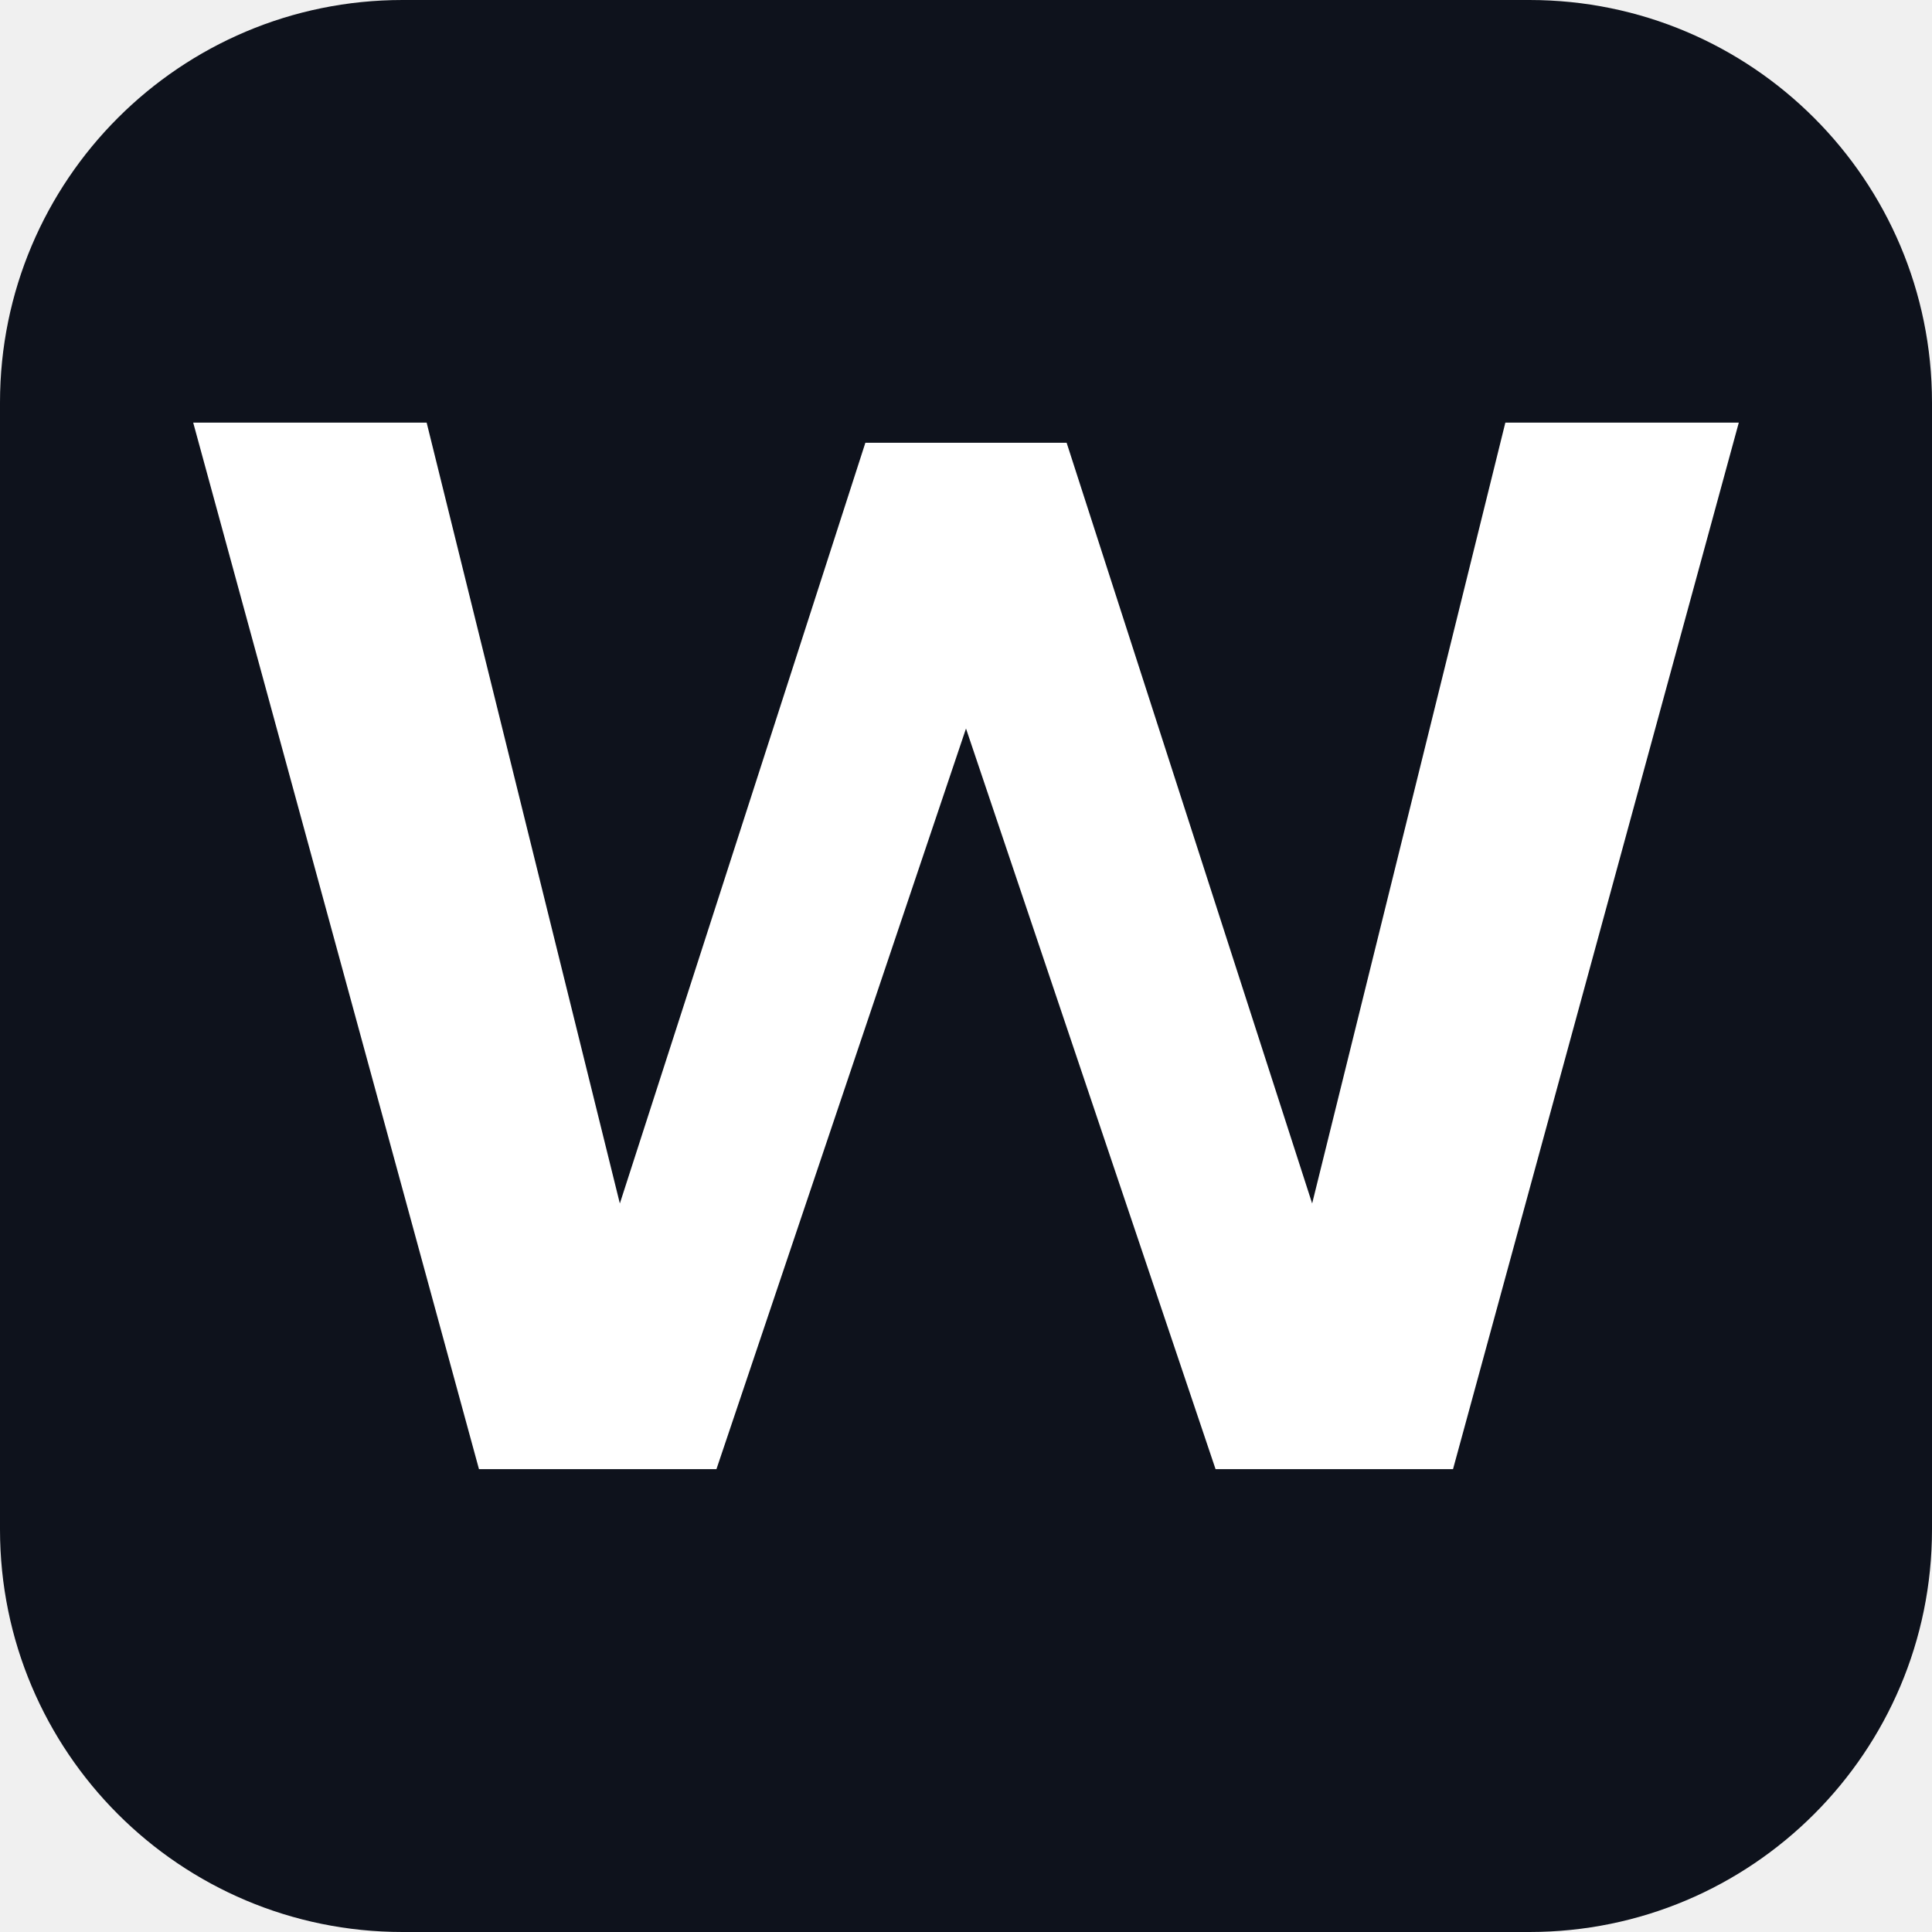
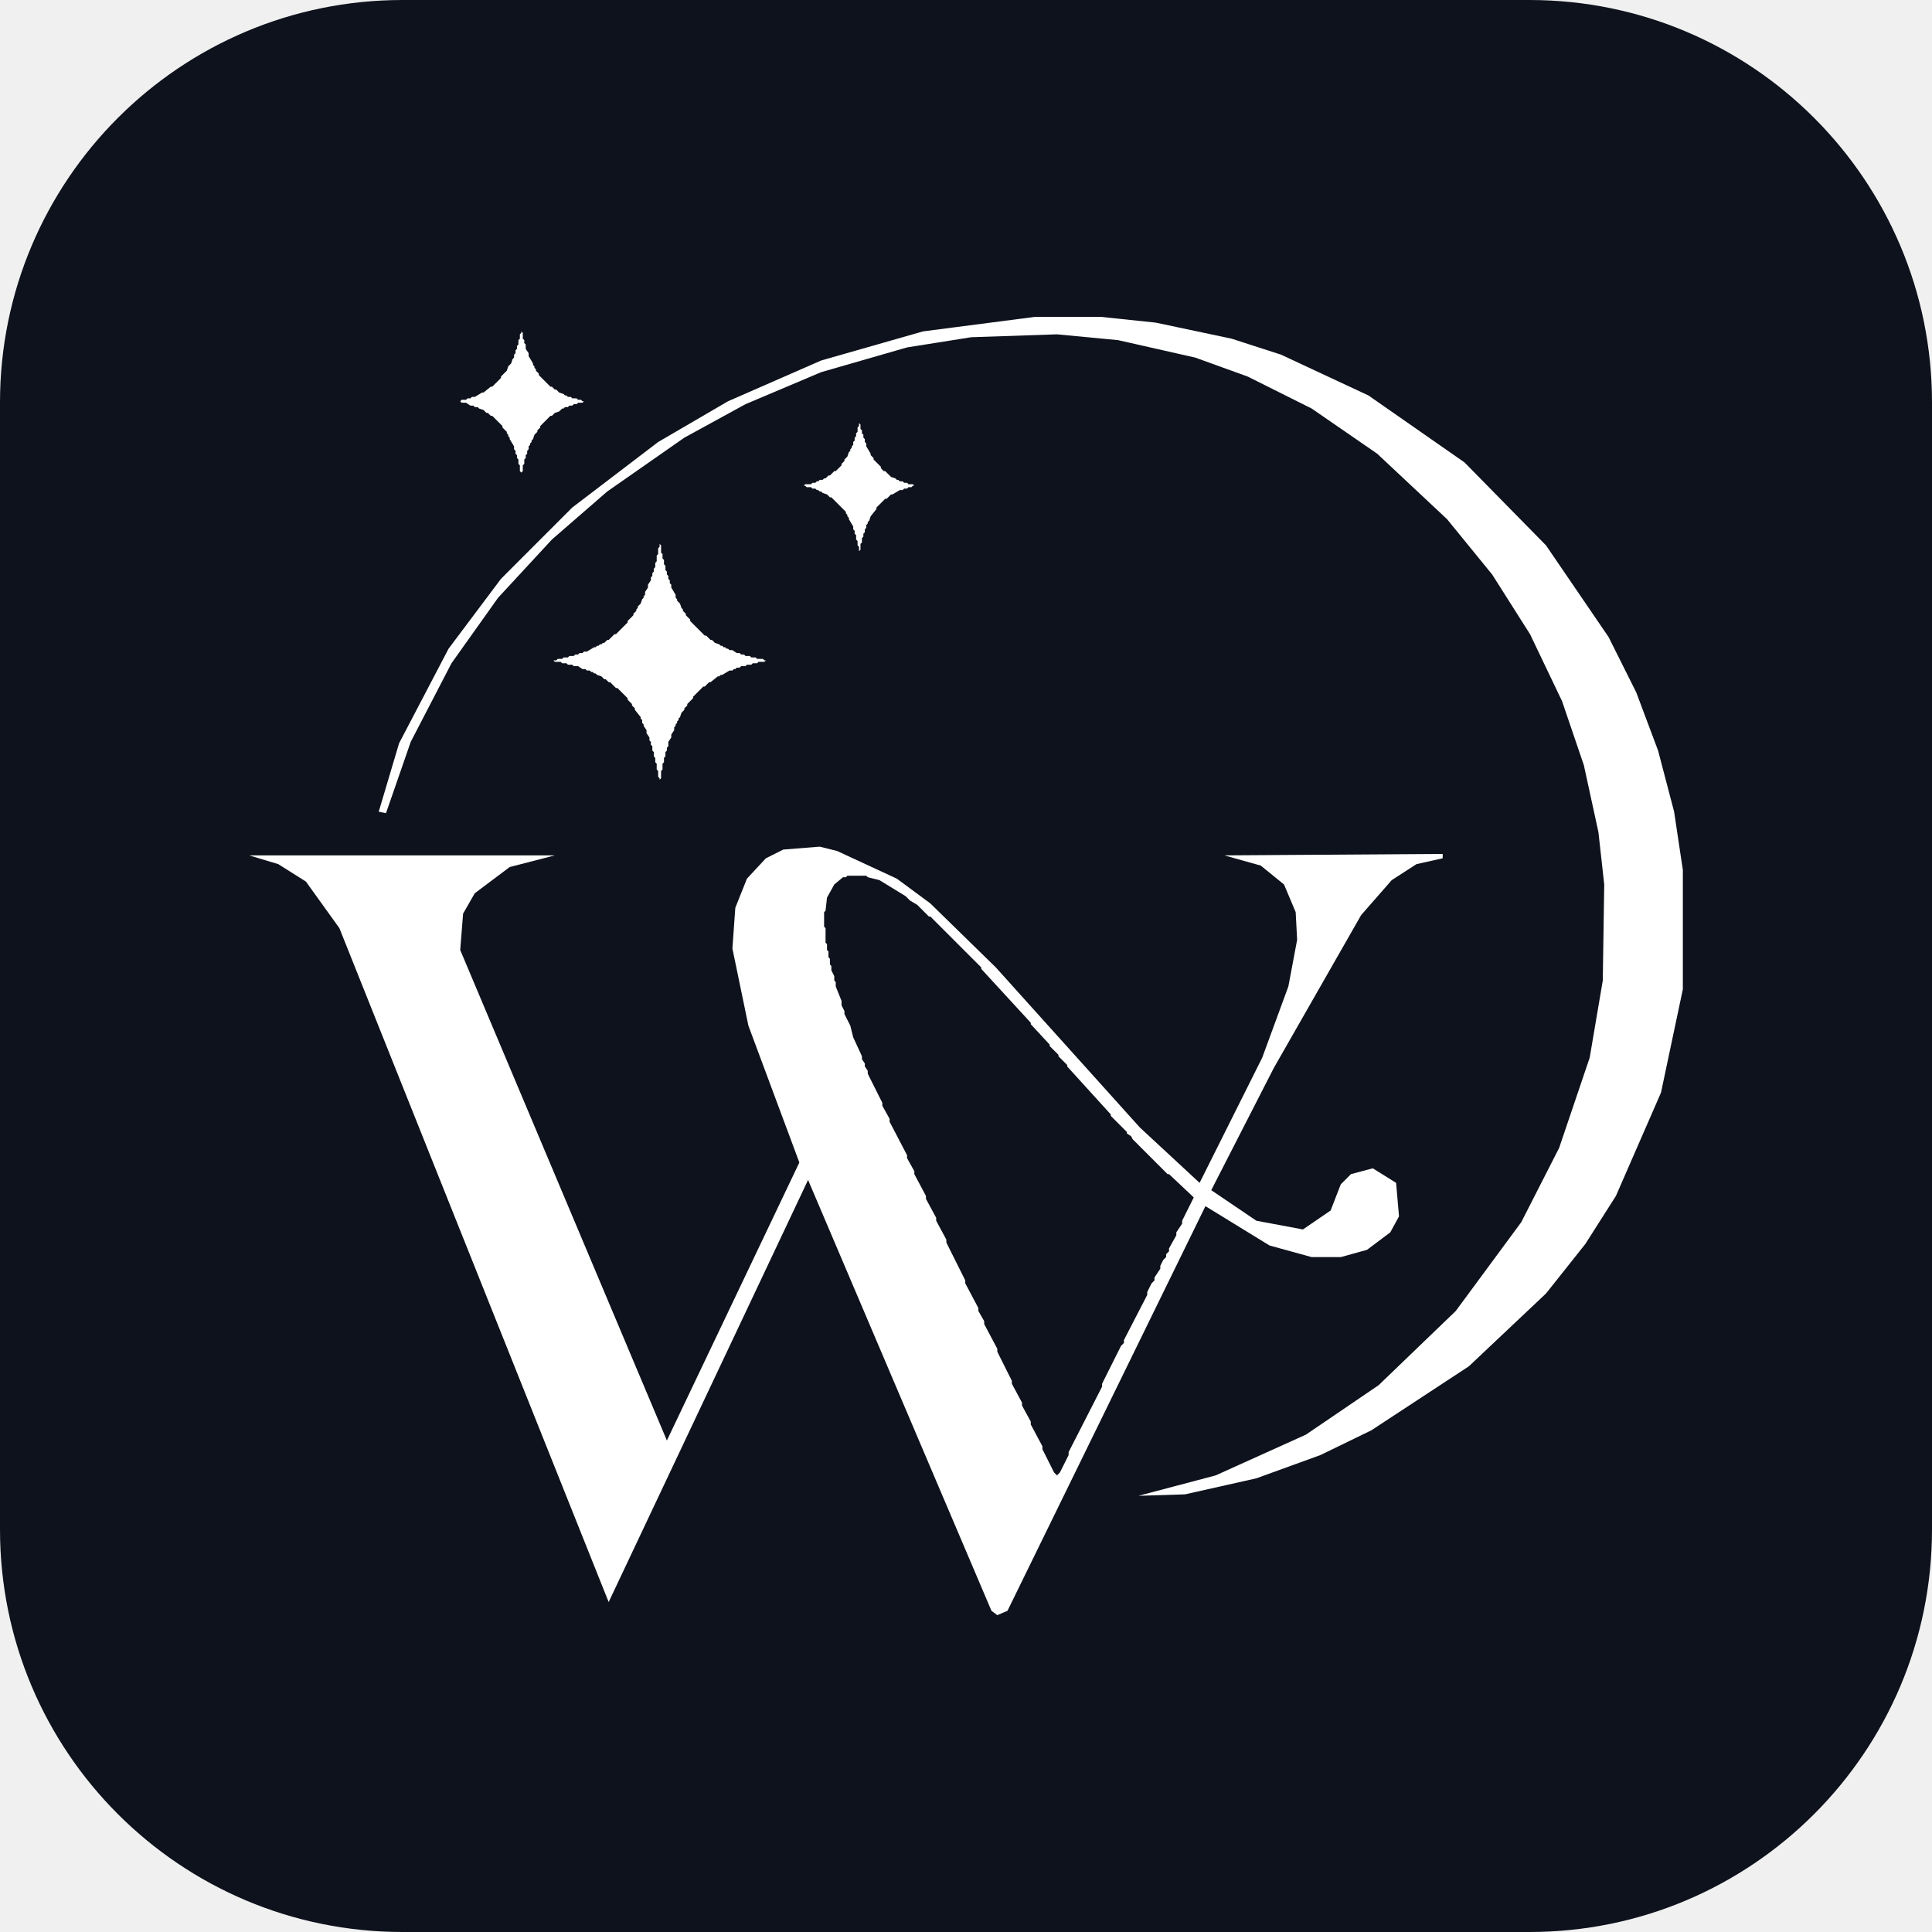
<svg xmlns="http://www.w3.org/2000/svg" viewBox="0 0 48 48">
  <rect width="48" height="48" rx="10" fill="#0E121C" />
-   <path d="M4.8 10.5 L11.9 36.5 L17.8 36.5 L24 18.1 L30.2 36.5 L36.1 36.5 L43.2 10.5 L37.4 10.5 L32.6 29.9 L26.5 11 L21.5 11 L15.4 29.9 L10.6 10.5 Z" fill="#ffffff" />
+   <g transform="translate(24 24) scale(0.84) translate(-24 -24)">
+     <path fill-rule="evenodd" clip-rule="evenodd" d="M2.798 20.728L3.659 20.987L4.477 21.503L5.467 22.881L13.431 42.813L19.329 30.328L24.753 43.071L24.926 43.2L25.227 43.071L31.082 31.103L32.976 32.266L34.224 32.61H35.085L35.86 32.395L36.549 31.878L36.807 31.405L36.721 30.414L36.032 29.984L35.386 30.156L35.085 30.457L34.784 31.232L33.966 31.792L32.588 31.534L31.254 30.63L33.105 27.014L35.688 22.493L36.592 21.46L37.324 20.987L38.099 20.814V20.685L31.641 20.728L32.718 21.03L33.406 21.589L33.751 22.407L33.794 23.225L33.535 24.603L32.761 26.712L30.909 30.414L29.144 28.778L24.883 24.043L22.945 22.149L21.955 21.417L20.19 20.599L19.674 20.47L18.597 20.556L18.081 20.814L17.521 21.417L17.177 22.278L17.091 23.483L17.564 25.765L19.071 29.812L15.153 38.034L9.04 23.526L9.126 22.45L9.471 21.848L10.504 21.073L11.839 20.728H2.798ZM20.362 21.374H20.448L20.491 21.331H21.051L21.094 21.374L21.439 21.46L22.213 21.934L22.343 22.063L22.558 22.192L22.902 22.536H22.945L24.452 24.043V24.086L25.916 25.679V25.722L26.475 26.325V26.368L26.734 26.626V26.669L26.992 26.927V26.97L28.283 28.391V28.434L28.757 28.908V28.951L28.886 29.037L28.929 29.123L29.962 30.156H30.005L30.737 30.845L30.393 31.534V31.62L30.221 31.878V31.964L30.005 32.352V32.438L29.919 32.524V32.61L29.833 32.696L29.747 32.868V32.954L29.575 33.213V33.299L29.489 33.385L29.36 33.643V33.729L28.671 35.064V35.15L28.585 35.236L28.025 36.355V36.441L27.035 38.378V38.465L26.777 38.981L26.691 39.067L26.605 38.981L26.26 38.292V38.206L25.916 37.561V37.475L25.657 37.001V36.915L25.356 36.355V36.269L24.926 35.408V35.322L24.538 34.59V34.504L24.366 34.203V34.117L23.978 33.385V33.299L23.419 32.179V32.093L23.118 31.534V31.448L22.816 30.888V30.802L22.472 30.156V30.07L22.257 29.683V29.597L21.74 28.606V28.52L21.525 28.133V28.047L21.094 27.186V27.1L21.008 26.97V26.884L20.922 26.755V26.669L20.664 26.109L20.578 25.765L20.405 25.421V25.334L20.319 25.162V25.033L20.147 24.603V24.474L20.104 24.431V24.301L20.018 24.129V24L19.975 23.957V23.785L19.932 23.742V23.57L19.889 23.526V23.354L19.846 23.311V22.881L19.803 22.838V22.407L19.846 22.364L19.889 21.977L20.104 21.589L20.362 21.374ZM14.938 11.387V11.602L14.895 11.645V11.817L14.852 11.86V12.032L14.809 12.075V12.204L14.766 12.248V12.334L14.723 12.377V12.463L14.68 12.506V12.592L14.594 12.721V12.807L14.508 12.936V13.022L14.465 13.065V13.109L14.422 13.152L14.378 13.281L14.292 13.367V13.41L14.249 13.453V13.496L14.163 13.582V13.625L13.991 13.797V13.84L13.647 14.185H13.604L13.431 14.357H13.388L13.302 14.443H13.259L13.216 14.486H13.173L13.13 14.529H13.087L13.044 14.572H13.001L12.786 14.701H12.7L12.657 14.744H12.57L12.527 14.787H12.441L12.398 14.831H12.269L12.226 14.874H12.097L12.054 14.917H11.925L11.882 14.96H11.623H11.796L11.839 15.003H12.011L12.054 15.046H12.183L12.226 15.089H12.355L12.398 15.132H12.527L12.657 15.218H12.743L12.786 15.261H12.872L12.915 15.304H12.958L13.001 15.347H13.044L13.087 15.39L13.216 15.433L13.302 15.519H13.345L13.431 15.605H13.474L13.647 15.778H13.69L13.991 16.079V16.122L14.12 16.251V16.294L14.206 16.38V16.423L14.378 16.639V16.682L14.422 16.725V16.811L14.465 16.854V16.897L14.551 17.026V17.112L14.637 17.241V17.327L14.68 17.37V17.456L14.723 17.5V17.629L14.766 17.672V17.801L14.809 17.844V17.973L14.852 18.016V18.188L14.895 18.231V18.404L14.938 18.447V18.662V18.49L14.981 18.447V18.231L15.024 18.188V18.016L15.067 17.973V17.844L15.11 17.801V17.672L15.153 17.629V17.543L15.196 17.5V17.37L15.283 17.241V17.155L15.369 17.026V16.94L15.412 16.897V16.854L15.455 16.811V16.768L15.498 16.725V16.682L15.541 16.639L15.584 16.509L15.67 16.423V16.38L15.756 16.294V16.251L15.928 16.079V16.036L16.23 15.735H16.273L16.402 15.605H16.445L16.66 15.433H16.703L16.746 15.39H16.789L17.004 15.261H17.091L17.134 15.218H17.177L17.22 15.175H17.306L17.349 15.132H17.478L17.521 15.089H17.65L17.693 15.046H17.822L17.865 15.003H18.038L18.081 14.96H18.253H18.038L17.995 14.917H17.822L17.779 14.874H17.65L17.607 14.831H17.478L17.435 14.787H17.349L17.306 14.744H17.22L17.091 14.658H17.004L16.961 14.615H16.918L16.875 14.572H16.832L16.789 14.529H16.746L16.703 14.486L16.574 14.443L16.488 14.357H16.445L16.316 14.228H16.273L15.842 13.797V13.754L15.713 13.625V13.582L15.627 13.496V13.453L15.584 13.41L15.541 13.281L15.455 13.195V13.152L15.412 13.109V13.022L15.283 12.807V12.721L15.239 12.678V12.592L15.196 12.549V12.463L15.153 12.42V12.334L15.11 12.291V12.161L15.067 12.118V11.989L15.024 11.946V11.817L14.981 11.774V11.559L14.938 11.516V11.387ZM20.836 7.856V8.029L20.793 8.072V8.201L20.75 8.244V8.33L20.707 8.373V8.459L20.664 8.502V8.588L20.621 8.631V8.674L20.578 8.717V8.761L20.535 8.804L20.491 8.933L20.405 9.019V9.062L20.319 9.148V9.191L20.147 9.363H20.104L19.975 9.492H19.932L19.846 9.578H19.803L19.76 9.622H19.674L19.63 9.665H19.587L19.544 9.708H19.458L19.415 9.751H19.243L19.2 9.794H19.114H19.243L19.286 9.837H19.415L19.458 9.88H19.544L19.587 9.923H19.63L19.674 9.966H19.717L19.76 10.009L19.889 10.052L19.975 10.138H20.018L20.448 10.569V10.612L20.491 10.655V10.698L20.535 10.741V10.784L20.664 10.999V11.085L20.707 11.128V11.214L20.75 11.257V11.387L20.793 11.43V11.559L20.836 11.602V11.774V11.731L20.879 11.688V11.516L20.922 11.473V11.344L20.965 11.3V11.214L21.008 11.171V11.085L21.051 11.042V10.956L21.094 10.913V10.87L21.137 10.827L21.18 10.698L21.352 10.483V10.439L21.611 10.181H21.654L21.783 10.052H21.826L22.041 9.923H22.127L22.17 9.88H22.257L22.3 9.837H22.386L22.429 9.794H22.601H22.472L22.429 9.751H22.3L22.257 9.708H22.17L22.127 9.665H22.041L21.998 9.622H21.955L21.912 9.578L21.783 9.535L21.611 9.363H21.568L21.482 9.277V9.234L21.266 9.019V8.976L21.18 8.89V8.847L21.051 8.631V8.545L21.008 8.502V8.416L20.965 8.373V8.287L20.922 8.244V8.158L20.879 8.115V7.986L20.836 7.943V7.856ZM10.848 5.101V5.274L10.805 5.317V5.446L10.762 5.489V5.618L10.719 5.661V5.747L10.676 5.79V5.876L10.633 5.919V6.005L10.59 6.048L10.547 6.178L10.461 6.264L10.418 6.393L10.246 6.565V6.608L9.987 6.866H9.944L9.729 7.039H9.686L9.471 7.168H9.385L9.342 7.211H9.256L9.213 7.254H9.083L9.04 7.297L9.083 7.34H9.213L9.342 7.426H9.428L9.471 7.469H9.557L9.6 7.512L9.729 7.555L9.815 7.641H9.858L9.944 7.727H9.987L10.289 8.029V8.072L10.418 8.201V8.244L10.461 8.287V8.33L10.504 8.373V8.416L10.633 8.631V8.717L10.676 8.761V8.847L10.719 8.89V8.976L10.762 9.019V9.148L10.805 9.191V9.363L10.848 9.406L10.891 9.363V9.191L10.935 9.148V9.019L10.978 8.976V8.89L11.021 8.847V8.761L11.064 8.717V8.631L11.107 8.588V8.545L11.15 8.502V8.459L11.193 8.416L11.236 8.287L11.322 8.201V8.158L11.408 8.072V8.029L11.709 7.727H11.752L11.839 7.641L11.968 7.598L12.054 7.512H12.097L12.14 7.469H12.226L12.269 7.426H12.355L12.398 7.383H12.484L12.527 7.34H12.657L12.7 7.297H12.786H12.657L12.613 7.254H12.527L12.484 7.211H12.355L12.312 7.168H12.226L12.183 7.125H12.14L12.097 7.082L11.968 7.039L11.882 6.952H11.839L11.752 6.866H11.709L11.365 6.522V6.479L11.279 6.393V6.35L11.236 6.307V6.264L11.193 6.221V6.178L11.064 5.962V5.876L10.978 5.747V5.618L10.935 5.575V5.489L10.891 5.446V5.274L10.848 5.23V5.101ZM22.73 5.23L19.717 6.091L16.961 7.297L14.895 8.502L12.355 10.439L10.246 12.549L8.696 14.615L7.232 17.413L6.63 19.437L6.845 19.48L7.577 17.37L8.782 15.046L10.16 13.109L11.752 11.387L13.388 9.966L15.67 8.373L17.478 7.383L19.717 6.436L22.257 5.704L24.151 5.403L26.691 5.317L28.499 5.489L30.78 6.005L32.33 6.565L34.224 7.512L36.161 8.847L38.228 10.784L39.562 12.42L40.682 14.185L41.629 16.165L42.274 18.059L42.705 20.039L42.877 21.589L42.834 24.431L42.447 26.712L41.543 29.381L40.423 31.577L38.486 34.203L36.205 36.398L34.052 37.862L31.383 39.067L29.101 39.67L30.479 39.627L32.588 39.153L34.483 38.465L35.989 37.733L38.874 35.839L41.155 33.686L42.318 32.222L43.222 30.802L44.556 27.745L45.202 24.689V21.159L44.944 19.437L44.47 17.629L43.824 15.907L43.006 14.271L41.155 11.559L38.744 9.105L35.903 7.125L33.32 5.919L31.857 5.446L29.618 4.972L27.982 4.8H26.045L22.73 5.23Z" fill="#FFFFFF" />
+   </g>
</svg>
